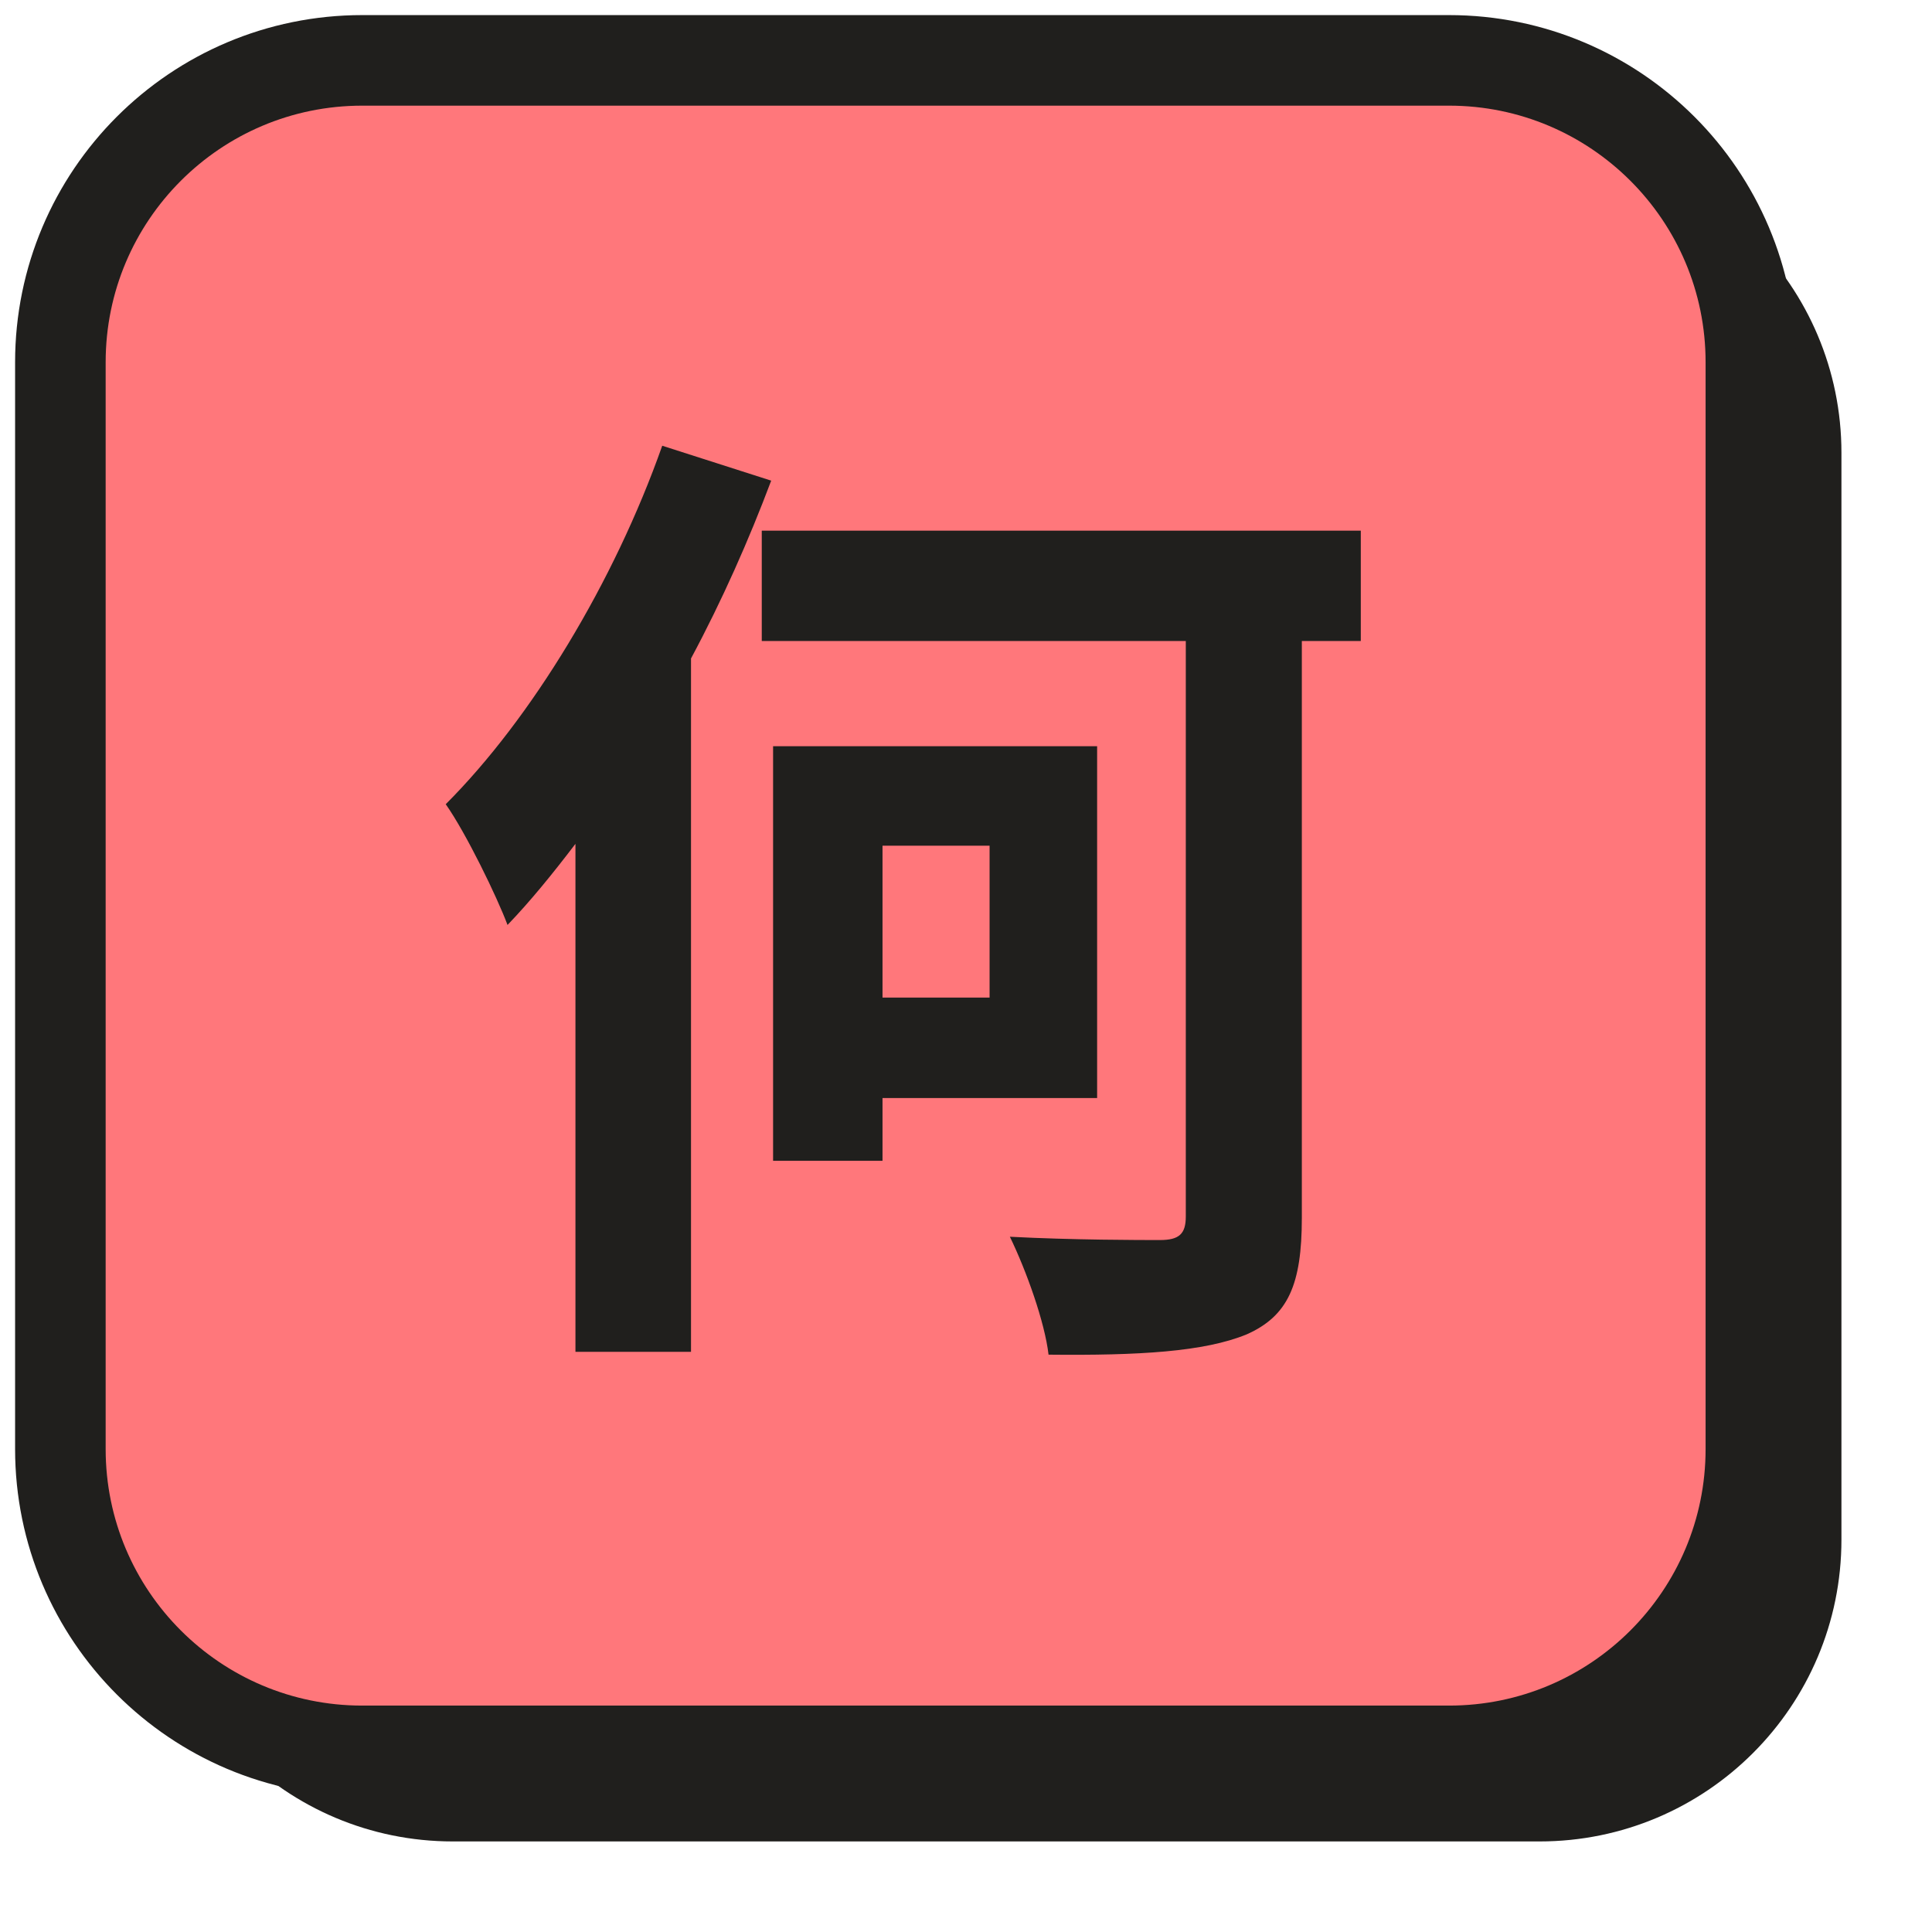
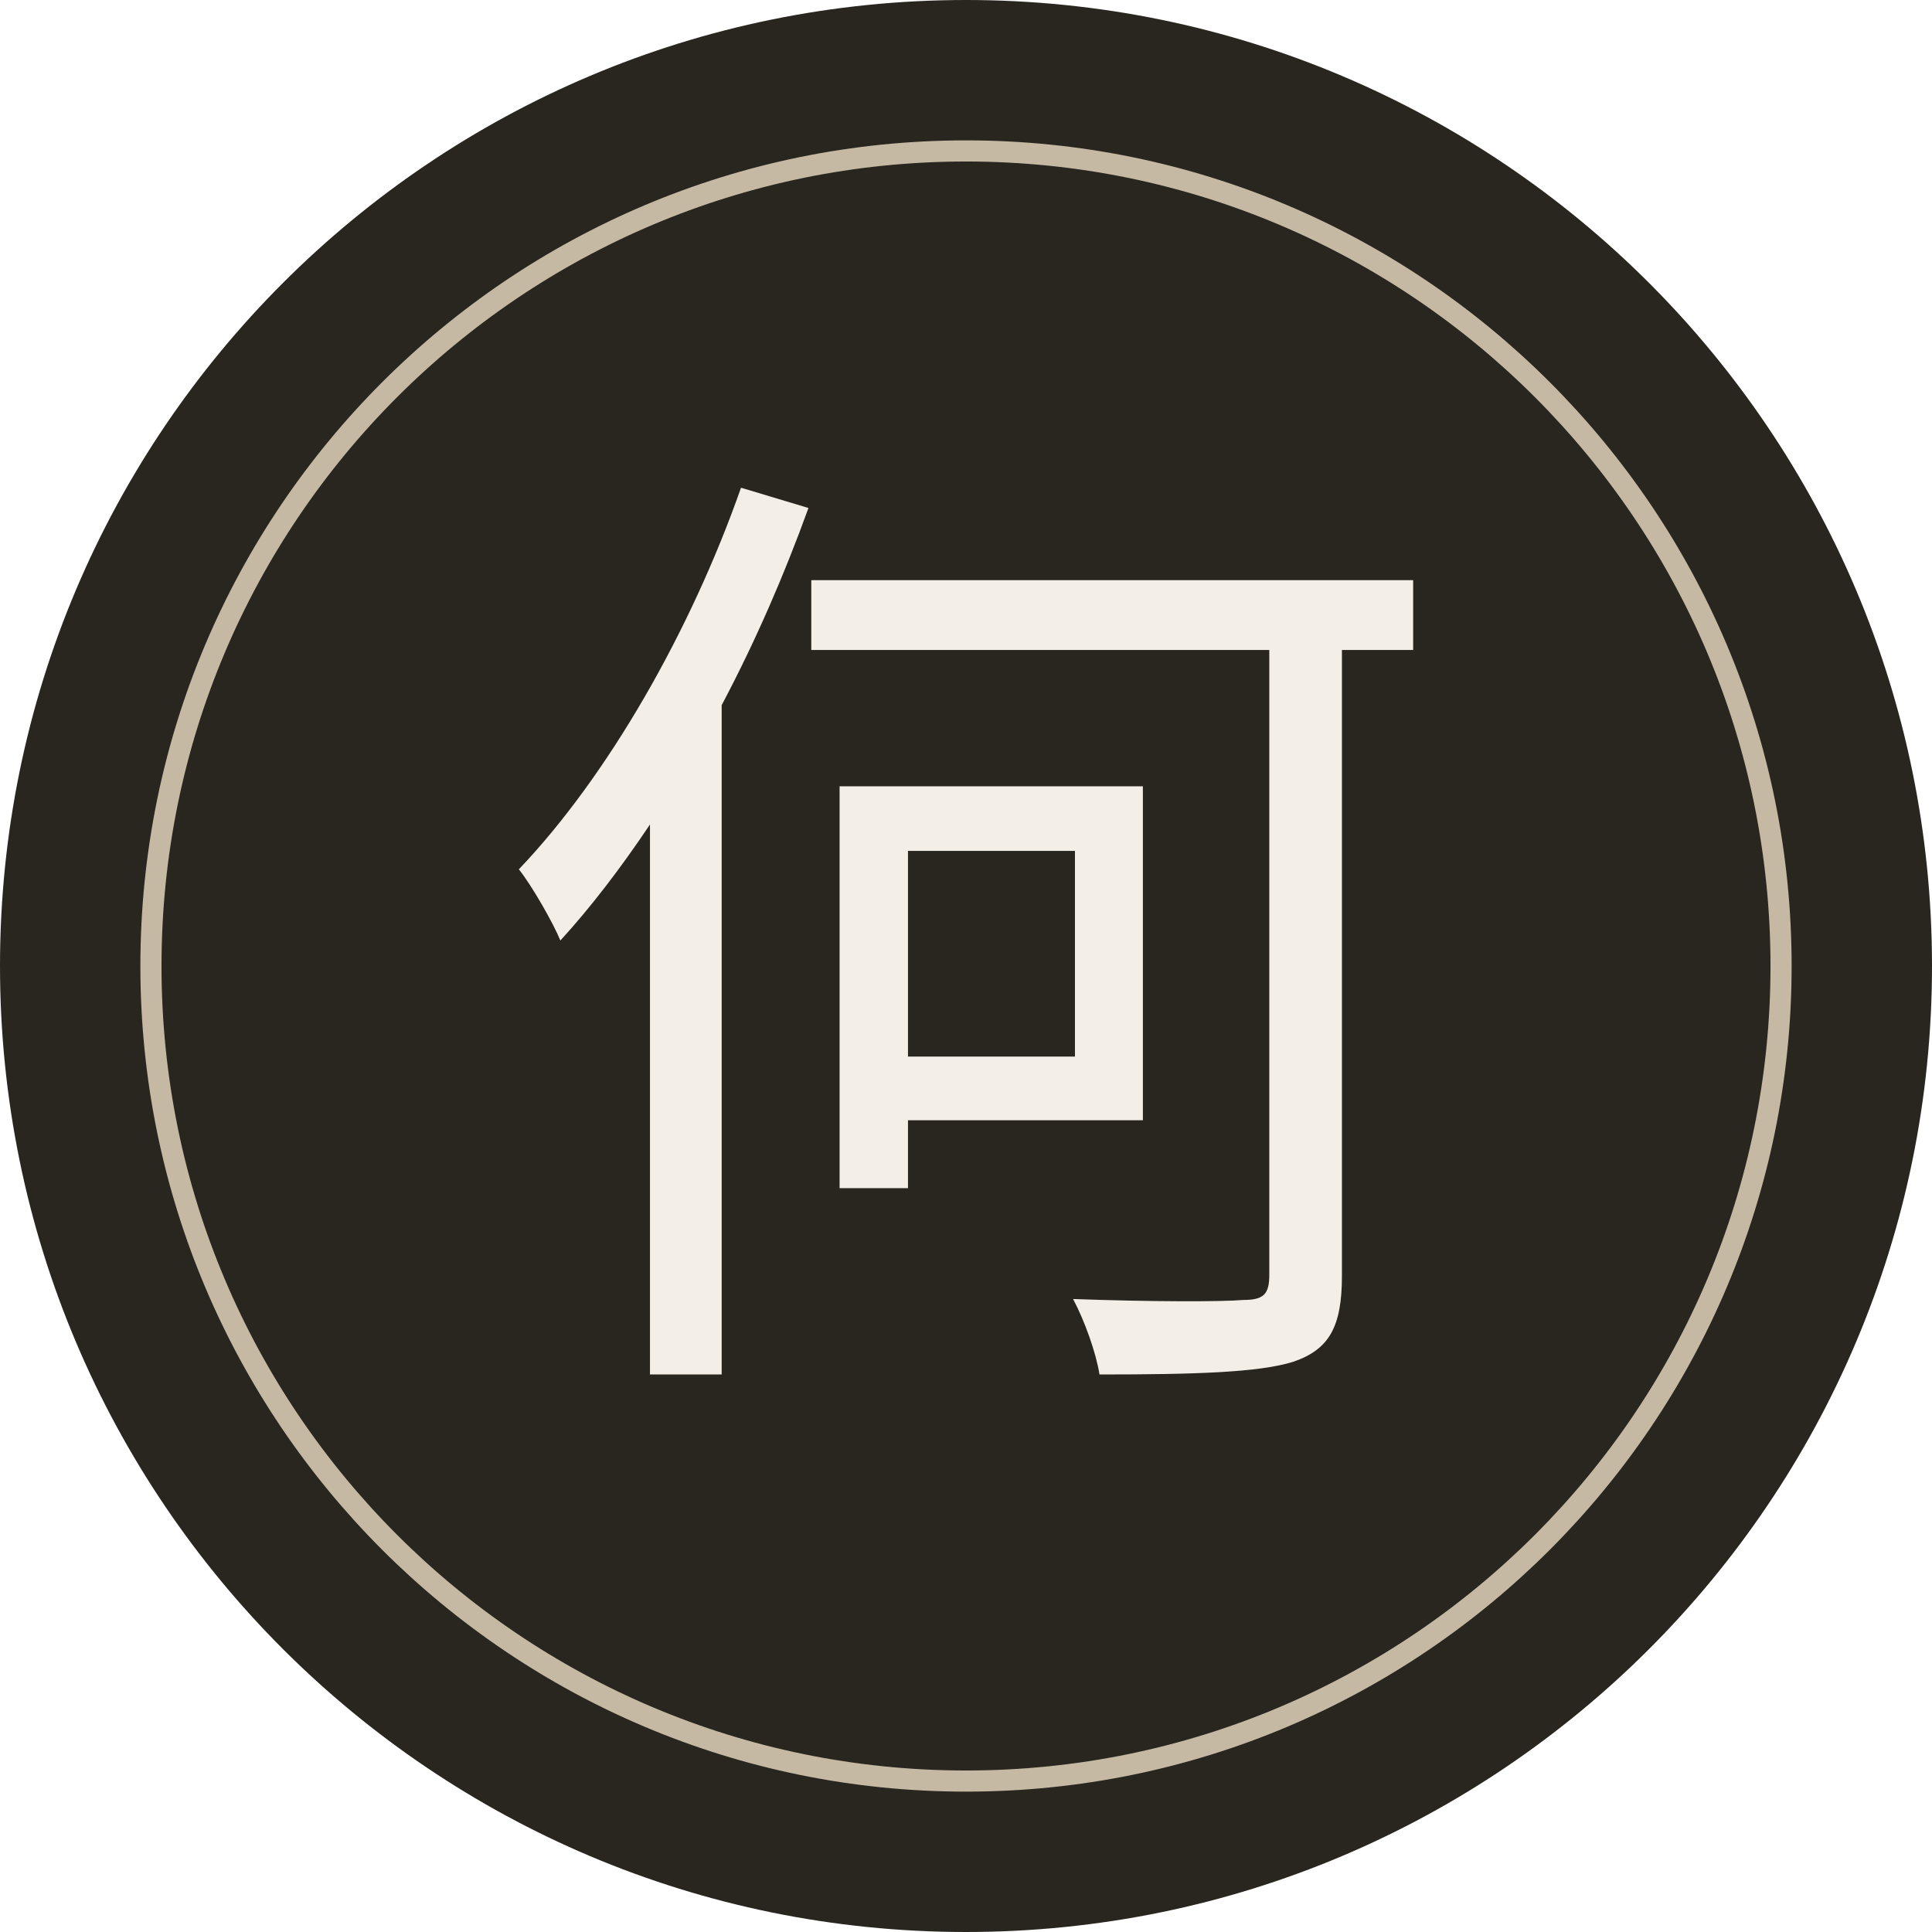
<svg xmlns="http://www.w3.org/2000/svg" viewBox="0 0 64 64">
-   <rect x="5" y="5" width="56" height="56" rx="10" fill="#201f1d" />
-   <rect x="2" y="2" width="56" height="56" rx="10" fill="#ff777b" stroke="#201f1d" stroke-width="3" />
-   <text x="30" y="42" text-anchor="middle" font-family="PingFang SC,Microsoft YaHei,sans-serif" font-weight="900" font-size="32" fill="#201f1d">何</text>
+   <rect width="64" height="64" rx="32" fill="#29261f" />
+   <circle cx="32" cy="32" r="27" fill="none" stroke="#c5b9a4" stroke-width=".7" />
+   <text x="32" y="43" text-anchor="middle" font-family="Songti SC,SimSun,serif" font-size="32" fill="#f3efe7">何</text>
</svg>
